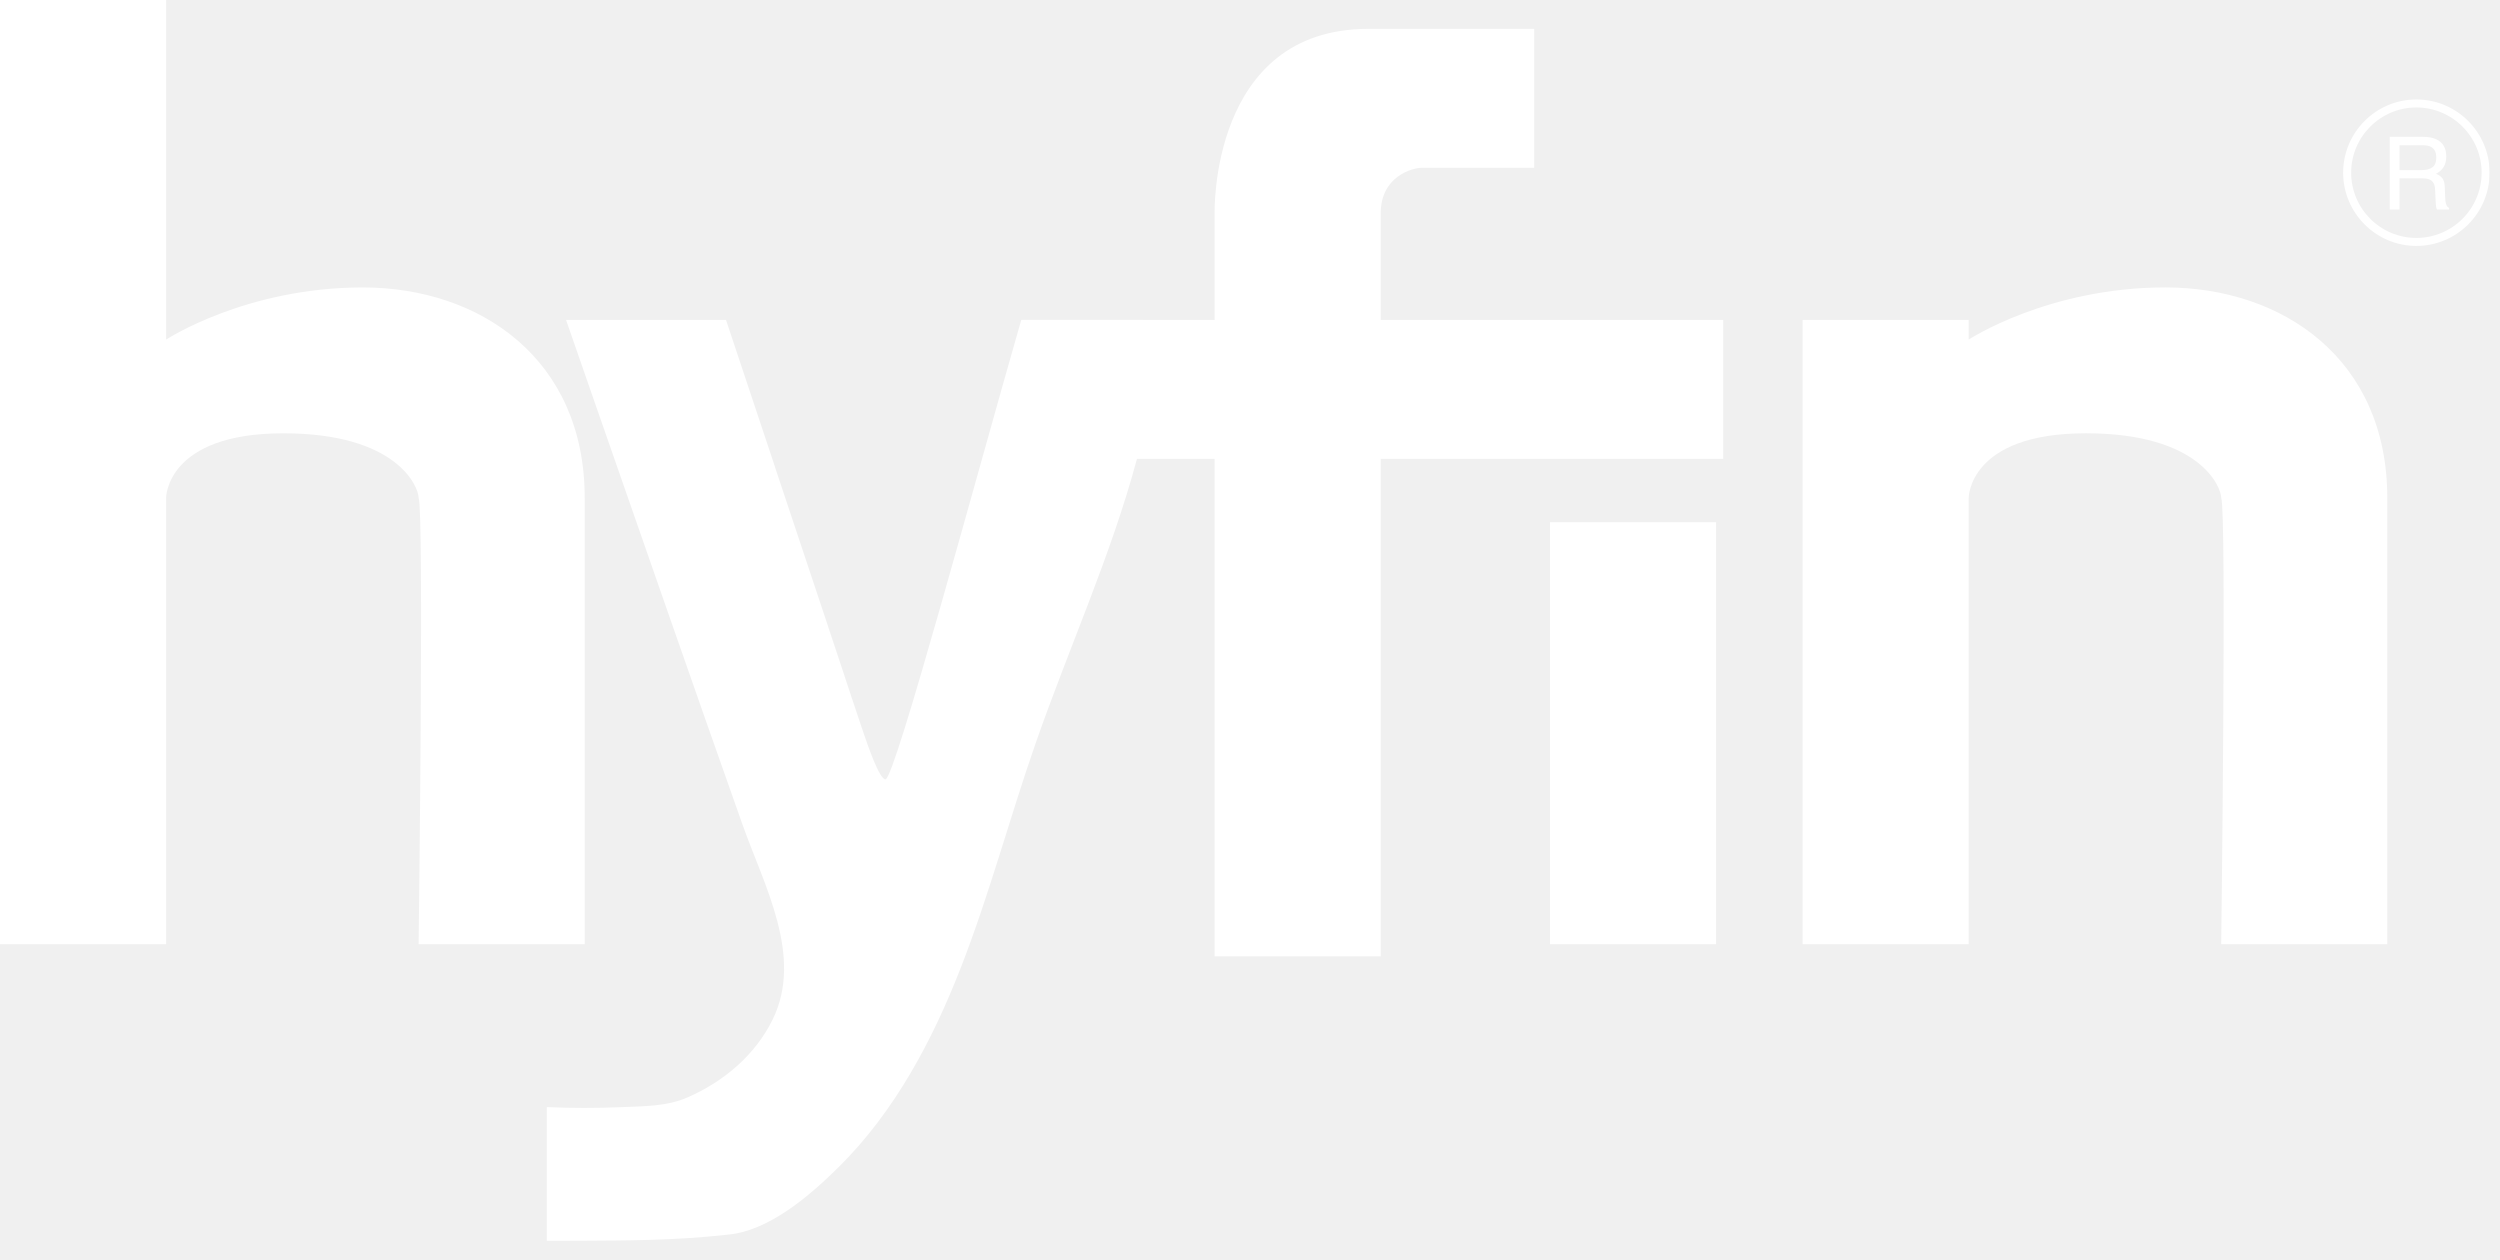
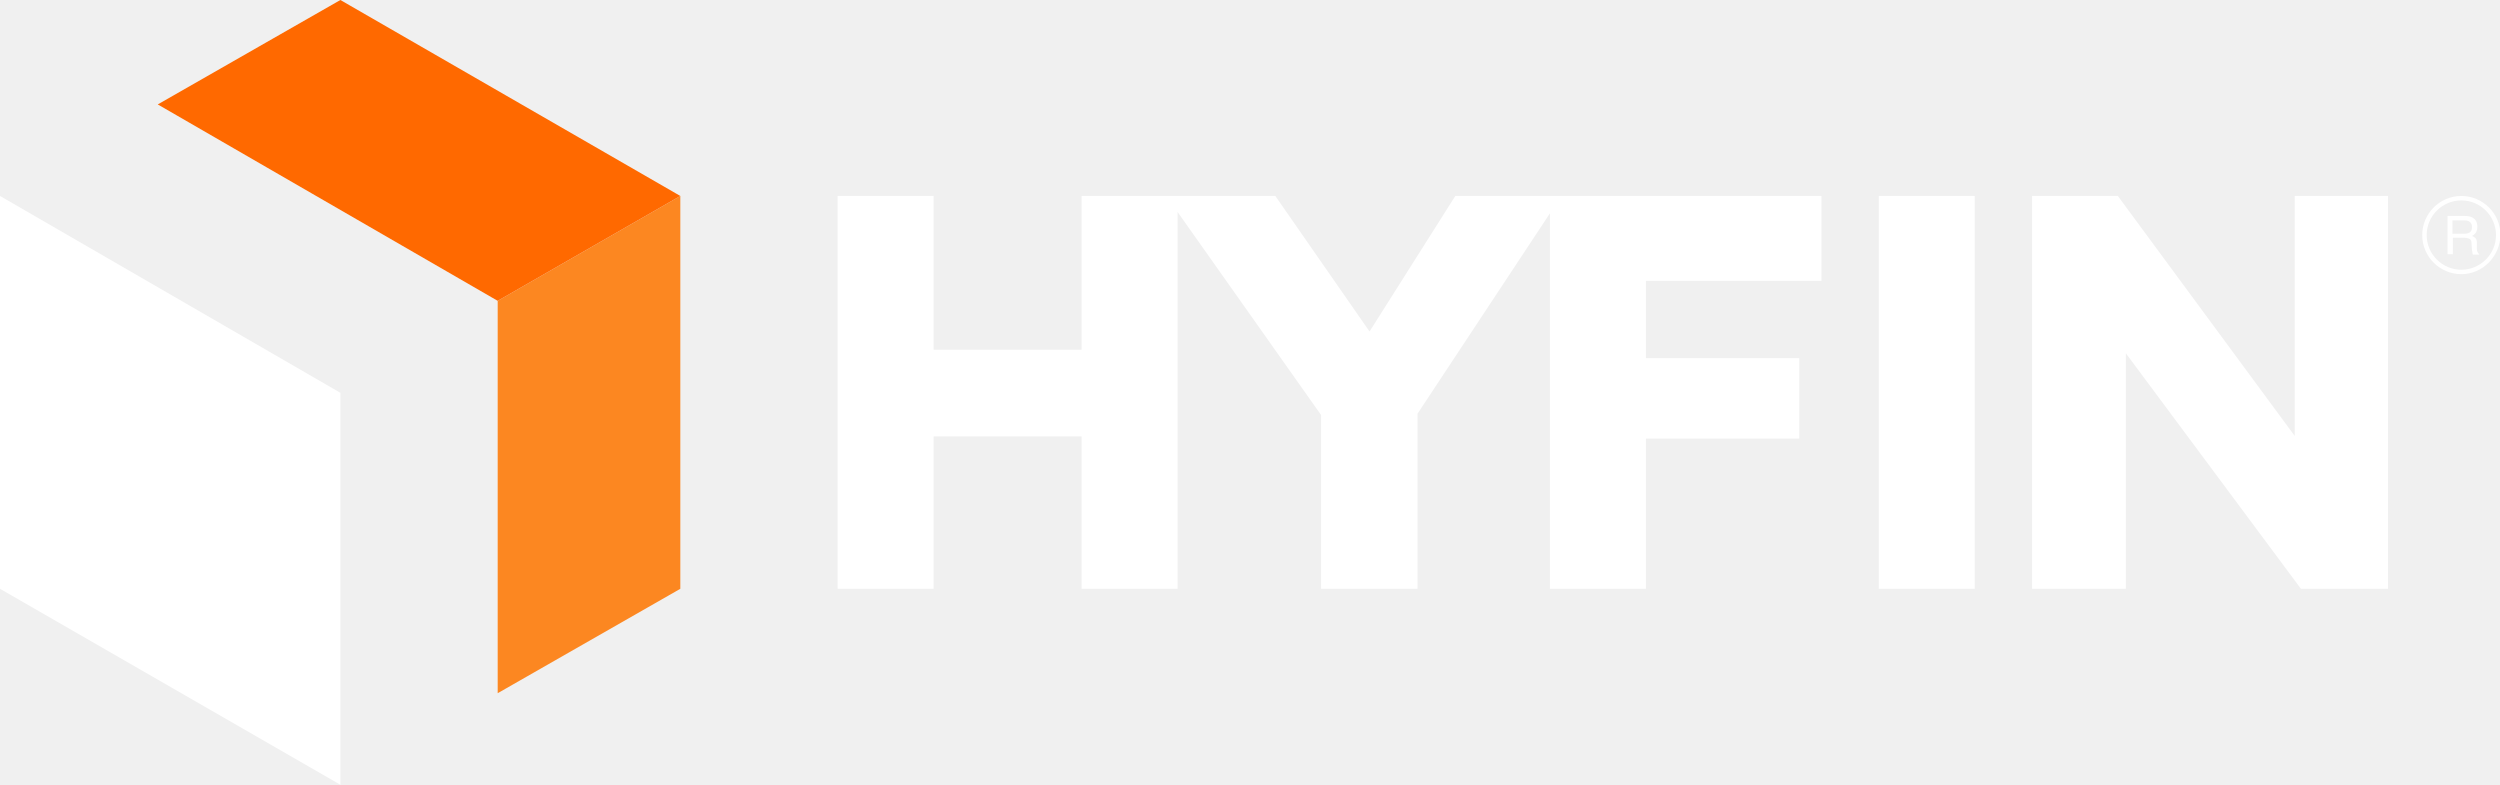
- <svg xmlns="http://www.w3.org/2000/svg" xmlns:xlink="http://www.w3.org/1999/xlink" width="127px" height="64px" viewBox="0 0 127 64" version="1.1">
-   <defs>
-     <polygon id="path-1" points="0 63.033 126.473 63.033 126.473 0 0 0" />
-   </defs>
-   <g id="Page-1" stroke="none" stroke-width="1" fill="none" fill-rule="evenodd">
-     <g id="Artboard-Copy" transform="translate(-370, -37)">
-       <g id="Group-9" transform="translate(370, 37)">
-         <path d="M70.14,10.843 C70.14,8.949 71.752,8.524 72.233,8.524 L72.81,8.524 L75.441,8.524 L77.936,8.524 L77.936,1.466 L69.514,1.466 C61.447,1.466 61.703,10.843 61.703,10.843 L61.703,16.251 L58.906,16.251 L58.906,16.251 C56.565,16.251 54.223,16.25 51.881,16.25 C49.663,23.946 45.458,39.591 44.981,39.591 C44.666,39.591 44.066,37.809 43.858,37.207 C43.443,35.999 43.051,34.782 42.648,33.57 C41.402,29.828 40.156,26.085 38.91,22.342 C38.234,20.312 37.558,18.281 36.882,16.251 L28.755,16.251 C29.25,17.677 29.746,19.102 30.241,20.527 C31.468,24.054 32.697,27.58 33.929,31.105 C35.186,34.702 36.445,38.298 37.719,41.889 C38.816,44.983 40.826,48.584 39.25,51.793 C38.358,53.611 36.746,54.959 34.911,55.755 C33.865,56.209 32.711,56.194 31.576,56.243 C30.311,56.297 29.043,56.297 27.778,56.241 C27.778,58.504 27.778,60.767 27.778,63.031 C28.091,63.031 28.804,63.036 29.764,63.028 C31.607,63.013 34.194,63.033 36.962,62.721 C39.006,62.54 41.043,60.839 42.633,59.26 C45.455,56.457 47.366,52.859 48.811,49.154 C50.257,45.449 51.277,41.593 52.583,37.836 C54.265,32.994 56.44,28.23 57.758,23.309 L61.703,23.309 L61.703,48.58 L70.14,48.58 L70.14,23.309 L87.54,23.309 L87.54,16.251 L70.14,16.251 L70.14,10.843 Z" id="Fill-1" fill="#FFFFFF" />
-         <mask id="mask-2" fill="white">
-           <use xlink:href="#path-1" />
-         </mask>
-         <g id="Clip-4" />
-         <polygon id="Fill-3" fill="#FFFFFF" mask="url(#mask-2)" points="78.739 47.966 87.176 47.966 87.176 26.529 78.739 26.529" />
-         <path d="M29.703,47.966 L29.703,25.289 C29.703,18.237 24.387,14.602 18.429,14.602 C12.471,14.602 8.438,17.252 8.438,17.252 L8.438,-0 L-0,-0 L-0,47.966 L8.438,47.966 L8.438,25.289 C8.438,25.289 8.438,22.012 14.396,22.012 C20.201,22.012 21.266,24.749 21.266,25.289 C21.545,25.876 21.266,47.966 21.266,47.966 L29.703,47.966 Z" id="Fill-5" fill="#FFFFFF" mask="url(#mask-2)" />
-         <path d="M110,14.601 C104.042,14.601 100.009,17.251 100.009,17.251 L100.009,16.251 L91.572,16.251 L91.572,47.965 L100.009,47.965 L100.009,25.289 C100.009,25.289 100.009,22.011 105.967,22.011 C111.772,22.011 112.837,24.748 112.837,25.289 C113.116,25.875 112.837,47.965 112.837,47.965 L121.274,47.965 L121.274,25.289 C121.274,18.237 115.958,14.601 110,14.601" id="Fill-6" fill="#FFFFFF" mask="url(#mask-2)" />
-         <path d="M123.022,8.642 C123.25,8.642 123.43,8.595 123.563,8.501 C123.696,8.408 123.762,8.239 123.762,7.994 C123.762,7.731 123.669,7.551 123.484,7.455 C123.384,7.405 123.251,7.38 123.085,7.38 L121.897,7.38 L121.897,8.642 L123.022,8.642 Z M121.397,6.95 L123.076,6.95 C123.352,6.95 123.58,6.992 123.759,7.074 C124.099,7.231 124.27,7.521 124.27,7.947 C124.27,8.166 124.224,8.348 124.133,8.489 C124.042,8.63 123.914,8.742 123.75,8.829 C123.894,8.886 124.002,8.963 124.075,9.059 C124.148,9.155 124.189,9.309 124.197,9.524 L124.214,10.02 C124.219,10.161 124.231,10.264 124.25,10.332 C124.28,10.451 124.334,10.527 124.411,10.559 L124.411,10.643 L123.797,10.643 C123.781,10.611 123.767,10.569 123.757,10.52 C123.748,10.469 123.739,10.371 123.732,10.227 L123.702,9.613 C123.691,9.37 123.603,9.209 123.441,9.127 C123.348,9.082 123.202,9.059 123.003,9.059 L121.897,9.059 L121.897,10.643 L121.397,10.643 L121.397,6.95 Z" id="Fill-7" fill="#FFFFFF" mask="url(#mask-2)" />
-         <path d="M122.752,5.459 C120.925,5.459 119.439,6.946 119.439,8.773 C119.439,10.601 120.925,12.087 122.752,12.087 C124.579,12.087 126.066,10.601 126.066,8.773 C126.066,6.946 124.579,5.459 122.752,5.459 M122.752,12.493 C120.701,12.493 119.032,10.824 119.032,8.773 C119.032,6.722 120.701,5.053 122.752,5.053 C124.804,5.053 126.473,6.722 126.473,8.773 C126.473,10.824 124.804,12.493 122.752,12.493" id="Fill-8" fill="#FFFFFF" mask="url(#mask-2)" />
+ <svg xmlns="http://www.w3.org/2000/svg" version="1.1" id="Layer_1" x="0px" y="0px" viewBox="0 0 562.6 176.6" style="enable-background:new 0 0 562.6 176.6;" xml:space="preserve">
+   <style type="text/css">
+ 	.st0{fill:#FFFFFF;}
+ 	.st1{fill:#FC8721;}
+ 	.st2{fill:#FF6900;}
+ </style>
+   <g>
+     <polygon class="st0" points="409.9,63.2 409.9,44.1 370.4,44.1 358.9,44.1 351.3,44.1 348.8,44.1 327.5,44.1 308.2,74.6 287,44.1    265,44.1 262.5,44.1 243.4,44.1 243.4,78.7 210.1,78.7 210.1,44.1 188.5,44.1 188.5,132.5 210.1,132.5 210.1,98.2 243.4,98.2    243.4,132.5 265,132.5 265,47.7 297.3,93.4 297.3,132.5 319,132.5 319,93.1 348.8,48 348.8,132.5 370.4,132.5 370.4,98.7    404.9,98.7 404.9,80.6 370.4,80.6 370.4,63.2  " />
+     <path class="st0" d="M516.4,44.1v21.1c0,2.8,0,5.3,0,7.8v25.1l-39.8-54h-19.3v88.4h8.5h12.6v-29v-24l39.4,53h19.6V44.1H516.4z" />
+     <g>
+       <g>
+         <path class="st0" d="M550.7,48.6h4c0.7,0,1.2,0.1,1.6,0.3c0.8,0.4,1.2,1.1,1.2,2.1c0,0.5-0.1,0.9-0.3,1.3     c-0.2,0.3-0.5,0.6-0.9,0.8c0.3,0.1,0.6,0.3,0.8,0.5c0.2,0.2,0.3,0.6,0.3,1.1l0,1.2c0,0.3,0,0.6,0.1,0.7c0.1,0.3,0.2,0.5,0.4,0.5     v0.2h-1.4c0-0.1-0.1-0.2-0.1-0.3c0-0.1,0-0.3-0.1-0.7l-0.1-1.5c0-0.6-0.2-1-0.6-1.1c-0.2-0.1-0.6-0.2-1-0.2h-2.6v3.7h-1.2V48.6z      M554.5,52.6c0.5,0,1-0.1,1.3-0.3c0.3-0.2,0.5-0.6,0.5-1.2c0-0.6-0.2-1-0.7-1.3c-0.2-0.1-0.5-0.2-0.9-0.2h-2.8v3H554.5z" />
      </g>
+       <path class="st0" d="M553.9,61.7c-4.8,0-8.8-3.9-8.8-8.8c0-4.8,3.9-8.8,8.8-8.8c4.8,0,8.8,3.9,8.8,8.8    C562.6,57.7,558.7,61.7,553.9,61.7z M553.9,45.1c-4.3,0-7.8,3.5-7.8,7.8s3.5,7.8,7.8,7.8s7.8-3.5,7.8-7.8S558.2,45.1,553.9,45.1z" />
    </g>
+     <rect x="422.8" y="44.1" class="st0" width="21.6" height="88.4" />
  </g>
+   <polygon class="st0" points="0,44.1 0,132.5 76.6,176.6 76.6,88.4 " />
+   <polygon class="st1" points="112,156 153.1,132.5 153.1,44.1 112,67.7 " />
+   <polygon class="st2" points="76.6,0 153.1,44.1 112,67.7 35.5,23.5 " />
</svg>
